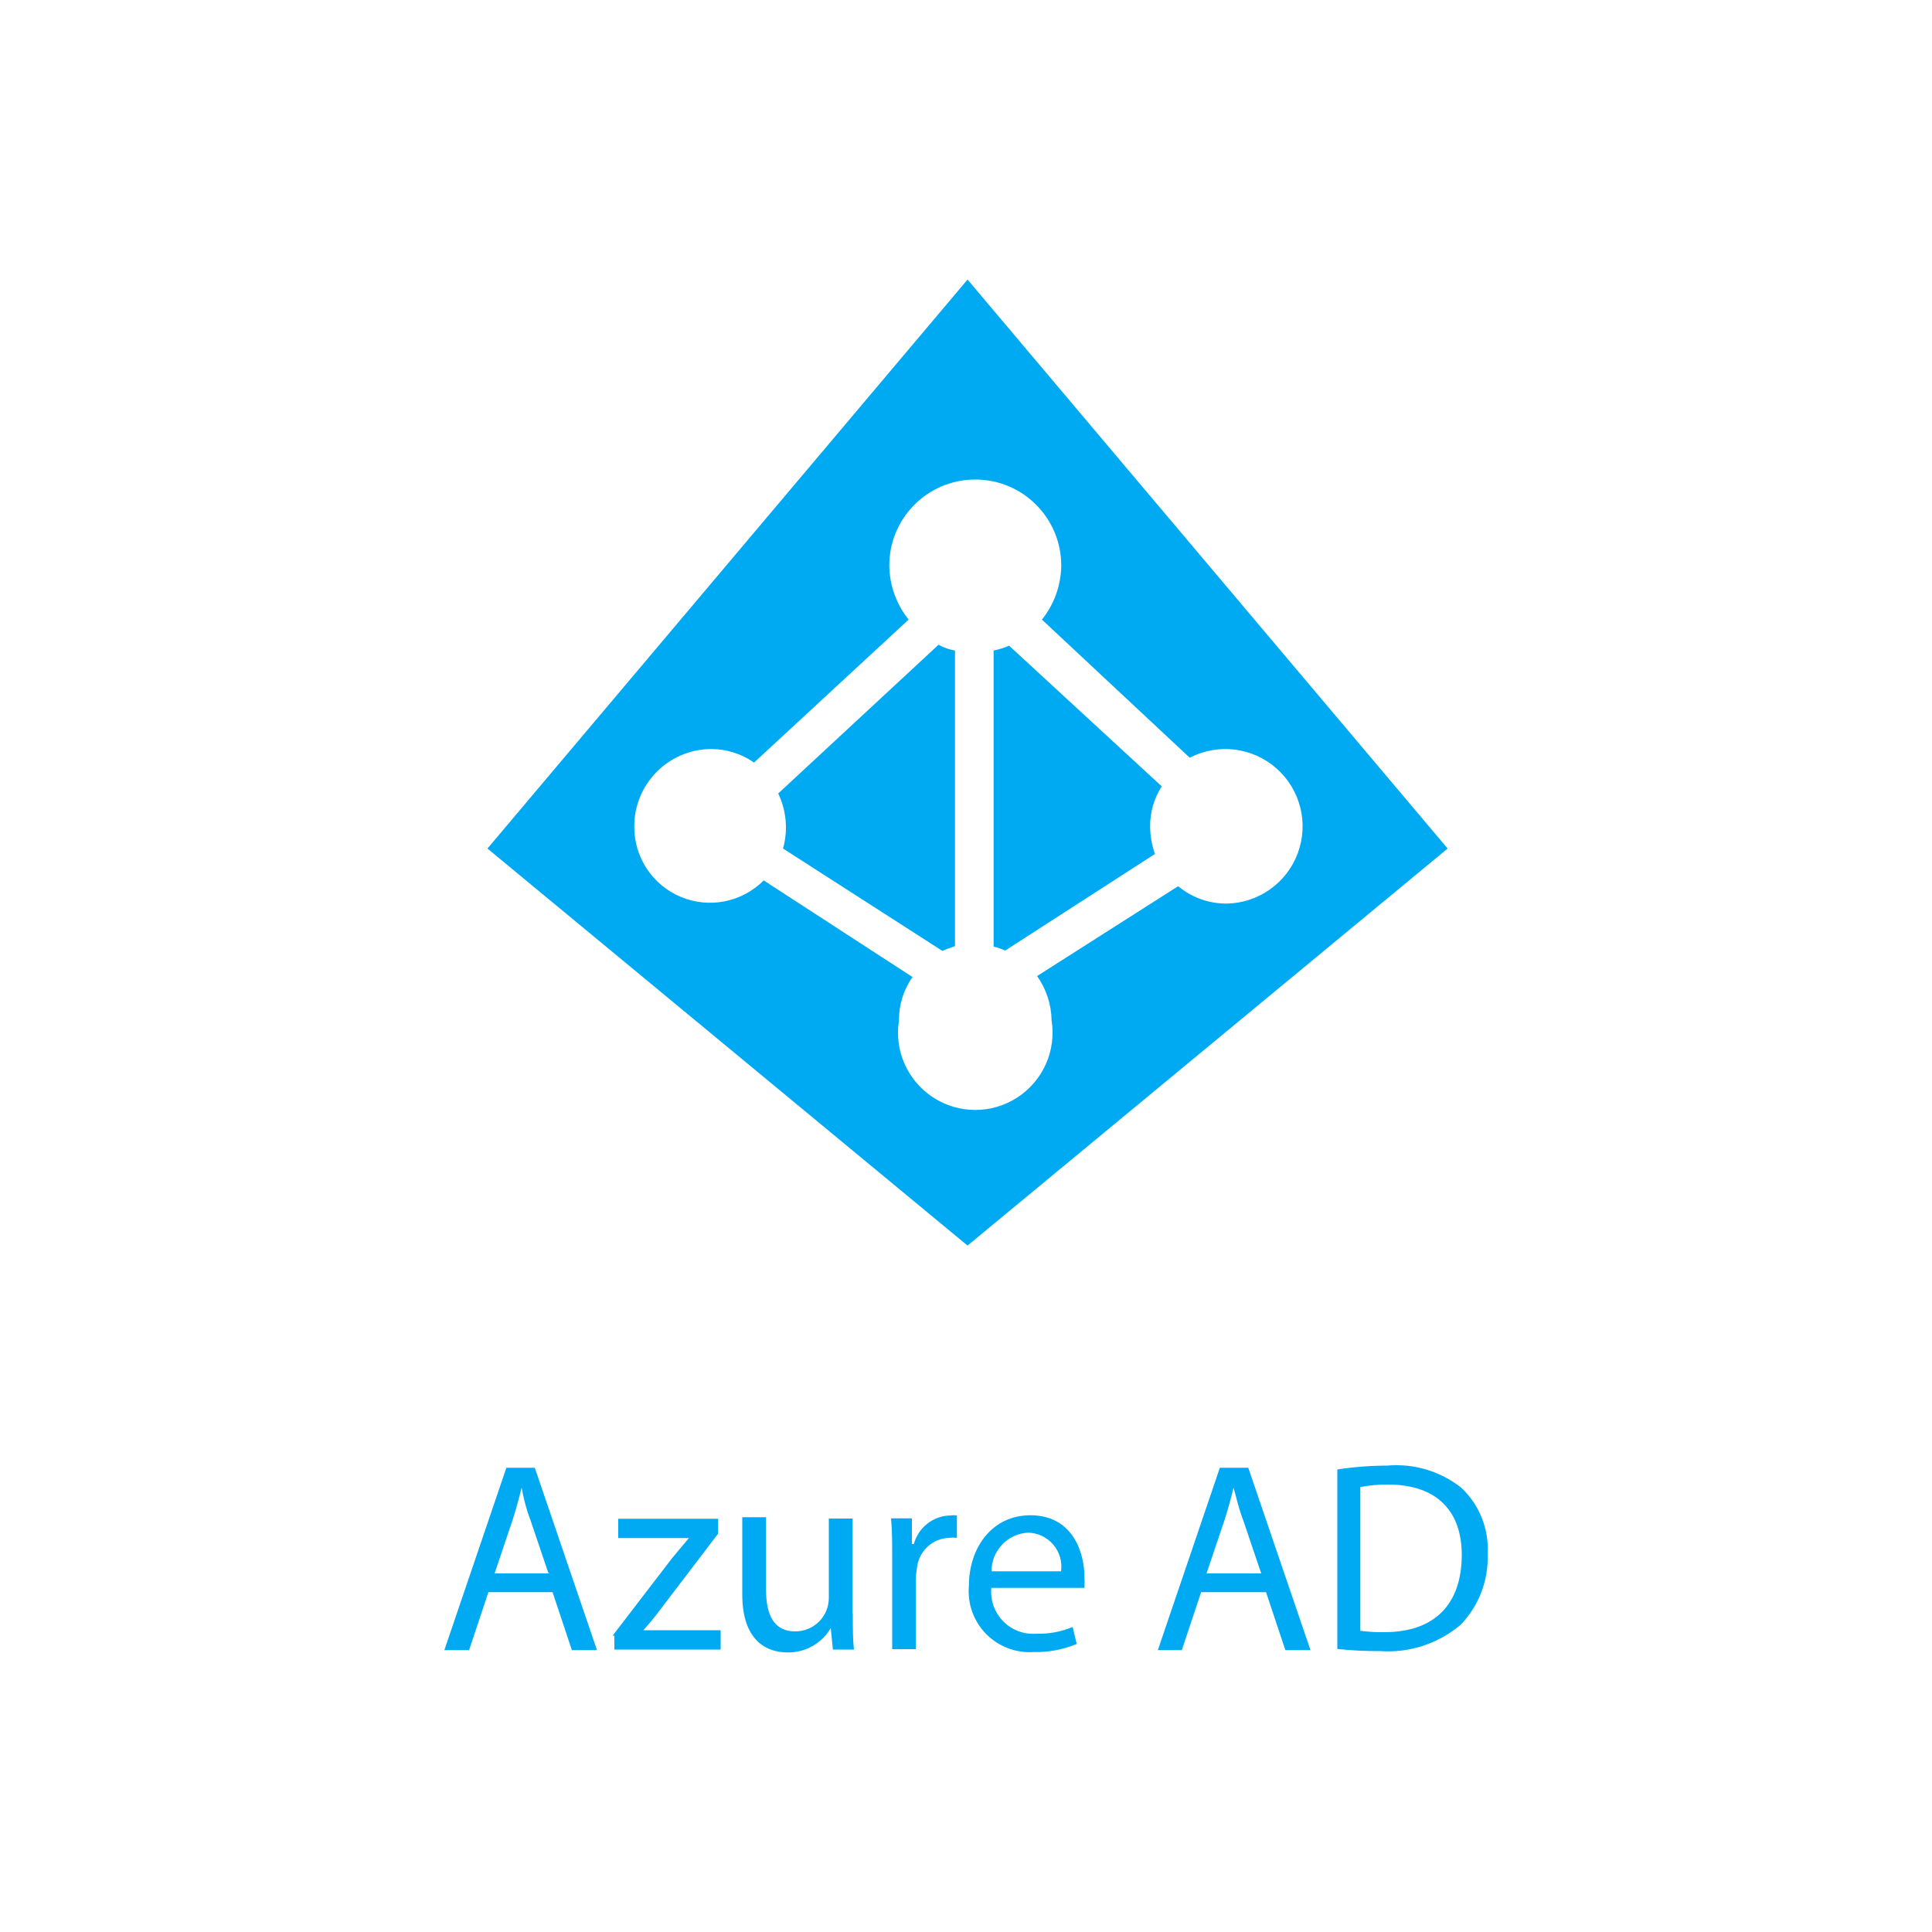
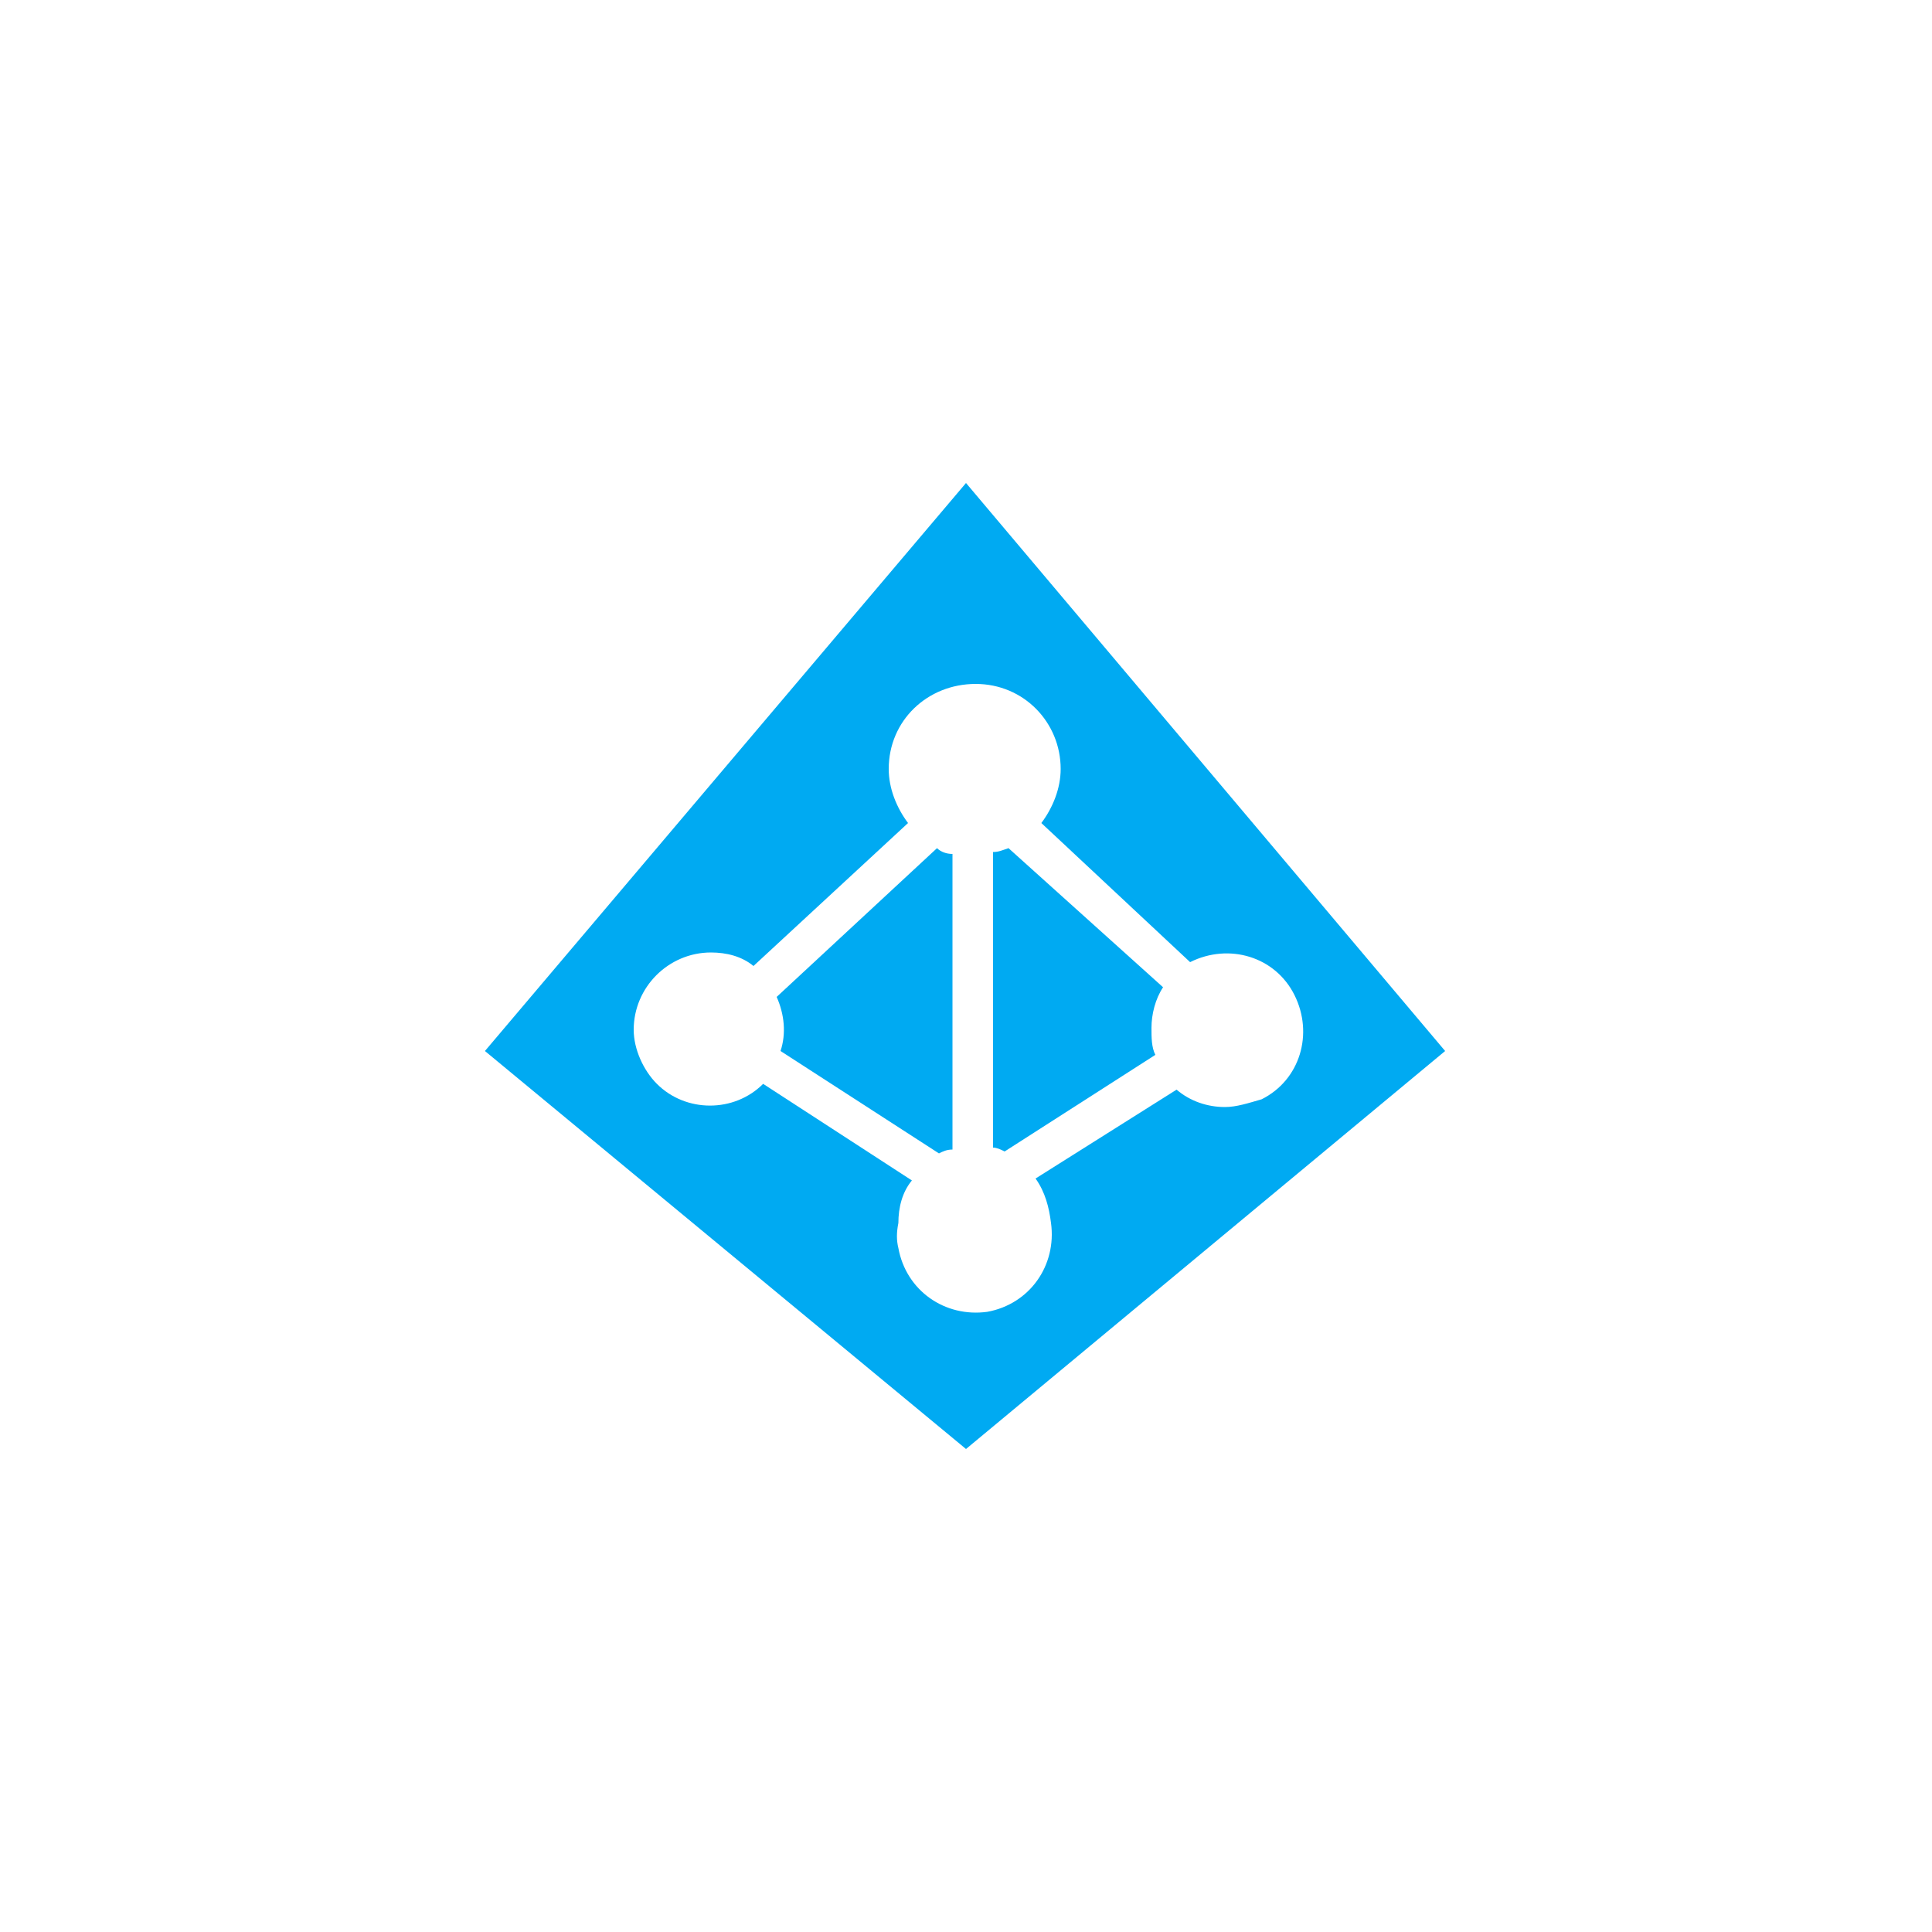
- <svg xmlns="http://www.w3.org/2000/svg" id="Layer_1" data-name="Layer 1" viewBox="0 0 100 100">
-   <defs>
-     <style>.cls-1{fill:#00aaf2;}</style>
-   </defs>
-   <path class="cls-1" d="M25.28,82.41l-1,3H23l3.21-9.44h1.47l3.22,9.44h-1.3l-1-3H25.28Zm3.1-1-0.92-2.72C27.24,78.12,27.1,77.56,27,77h0c-0.14.56-.29,1.13-0.48,1.71l-0.92,2.73h2.84Z" />
-   <path class="cls-1" d="M31.71,84.66l3.07-4c0.29-.36.58-0.69,0.88-1.05v0H32v-1h5.17v0.77l-3,3.94c-0.28.38-.56,0.71-0.87,1.06v0h4v1h-5.5V84.66Z" />
-   <path class="cls-1" d="M44.14,83.53c0,0.7,0,1.32.06,1.85H43.11L43,84.27h0a2.55,2.55,0,0,1-2.24,1.26c-1.06,0-2.34-.59-2.34-3v-4h1.23v3.75c0,1.29.39,2.16,1.51,2.16a1.73,1.73,0,0,0,1.74-1.75V78.6h1.23v4.93Z" />
-   <path class="cls-1" d="M46.18,80.71c0-.8,0-1.48-0.06-2.12h1.08l0,1.33H47.3a2,2,0,0,1,1.88-1.48,1.31,1.31,0,0,1,.35,0v1.16a1.83,1.83,0,0,0-.42,0,1.73,1.73,0,0,0-1.65,1.58,3.55,3.55,0,0,0-.06.57v3.61H46.18V80.71Z" />
-   <path class="cls-1" d="M51.31,82.21a2.17,2.17,0,0,0,2.33,2.35,4.45,4.45,0,0,0,1.88-.35l0.21,0.88a5.48,5.48,0,0,1-2.25.42,3.15,3.15,0,0,1-3.33-3.42c0-2,1.21-3.66,3.18-3.66,2.21,0,2.8,1.95,2.8,3.19a4.73,4.73,0,0,1,0,.57H51.31Zm3.61-.88a1.76,1.76,0,0,0-1.71-2,2,2,0,0,0-1.89,2h3.6Z" />
-   <path class="cls-1" d="M62.17,82.41l-1,3H59.93l3.21-9.44h1.47l3.22,9.44h-1.3l-1-3H62.17Zm3.1-1-0.92-2.72C64.13,78.12,64,77.56,63.85,77h0c-0.14.56-.29,1.13-0.48,1.71l-0.92,2.73h2.84Z" />
-   <path class="cls-1" d="M69.21,76.06a17.42,17.42,0,0,1,2.59-.2A5.41,5.41,0,0,1,75.63,77,4.35,4.35,0,0,1,77,80.43,5,5,0,0,1,75.6,84.1a5.82,5.82,0,0,1-4.17,1.36,19.72,19.72,0,0,1-2.21-.11V76.06Zm1.22,8.35a7.75,7.75,0,0,0,1.23.07c2.61,0,4-1.46,4-4,0-2.23-1.25-3.64-3.82-3.64a6.91,6.91,0,0,0-1.43.13v7.45Z" />
-   <path class="cls-1" d="M52.23,33.42a3.75,3.75,0,0,1-.8.25V49a2.82,2.82,0,0,1,.6.2l7.75-5a4.34,4.34,0,0,1-.25-1.4,3.81,3.81,0,0,1,.6-2.1Z" />
-   <path class="cls-1" d="M50.08,14.47L25.23,43.92,50.08,64.47,74.93,43.92Zm13.4,32.3a3.91,3.91,0,0,1-2.5-.9l-7.3,4.65a4.07,4.07,0,0,1,.75,2.3,4,4,0,1,1-7.9,0,3.87,3.87,0,0,1,.7-2.25l-7.7-5a3.92,3.92,0,0,1-6.7-2.8,4,4,0,0,1,3.95-4,3.87,3.87,0,0,1,2.25.7l8-7.4a4.55,4.55,0,0,1-1-2.8,4.45,4.45,0,0,1,8.9,0,4.55,4.55,0,0,1-1,2.8l7.65,7.15A4,4,0,1,1,63.48,46.77Z" />
-   <path class="cls-1" d="M40.28,41.07a4.06,4.06,0,0,1,.25,2.85l8.25,5.3c0.2-.1.4-0.15,0.65-0.25V33.67a2.46,2.46,0,0,1-.85-0.3Z" />
+ <svg xmlns="http://www.w3.org/2000/svg" version="1.1" id="Layer_1" x="0px" y="0px" viewBox="0 0 100 100" style="enable-background:new 0 0 100 100;" xml:space="preserve">
+   <style type="text/css">
+ 	.st0{fill:#00AAF2;}
+ </style>
+   <g>
+     <path class="st0" d="M52.2,43.9c-0.3,0.1-0.5,0.2-0.8,0.2v15.3c0.2,0,0.4,0.1,0.6,0.2l7.8-5c-0.2-0.4-0.2-0.9-0.2-1.4   c0-0.7,0.2-1.5,0.6-2.1L52.2,43.9z" />
+     <path class="st0" d="M50,25L25.1,54.4L50,75l24.8-20.6L50,25z M63.4,57.3c-0.9,0-1.8-0.3-2.5-0.9L53.6,61c0.5,0.7,0.7,1.5,0.8,2.3   c0.3,2.2-1.1,4.2-3.3,4.6c-2.2,0.3-4.2-1.1-4.6-3.3c-0.1-0.4-0.1-0.8,0-1.3c0-0.8,0.2-1.6,0.7-2.2l-7.7-5c-1.5,1.5-4,1.5-5.5,0   c-0.7-0.7-1.2-1.8-1.2-2.8c0-2.2,1.8-4,4-4c0.8,0,1.6,0.2,2.2,0.7l8-7.4c-0.6-0.8-1-1.8-1-2.8c0-2.5,2-4.4,4.5-4.4   c2.5,0,4.4,2,4.4,4.4c0,1-0.4,2-1,2.8l7.7,7.2c2-1,4.4-0.3,5.4,1.7c1,2,0.3,4.4-1.7,5.4C64.6,57.1,64,57.3,63.4,57.3z" />
+     <path class="st0" d="M40.2,51.6c0.4,0.9,0.5,1.9,0.2,2.8l8.2,5.3c0.2-0.1,0.4-0.2,0.7-0.2V44.2c-0.3,0-0.6-0.1-0.8-0.3L40.2,51.6z" />
+   </g>
</svg>
